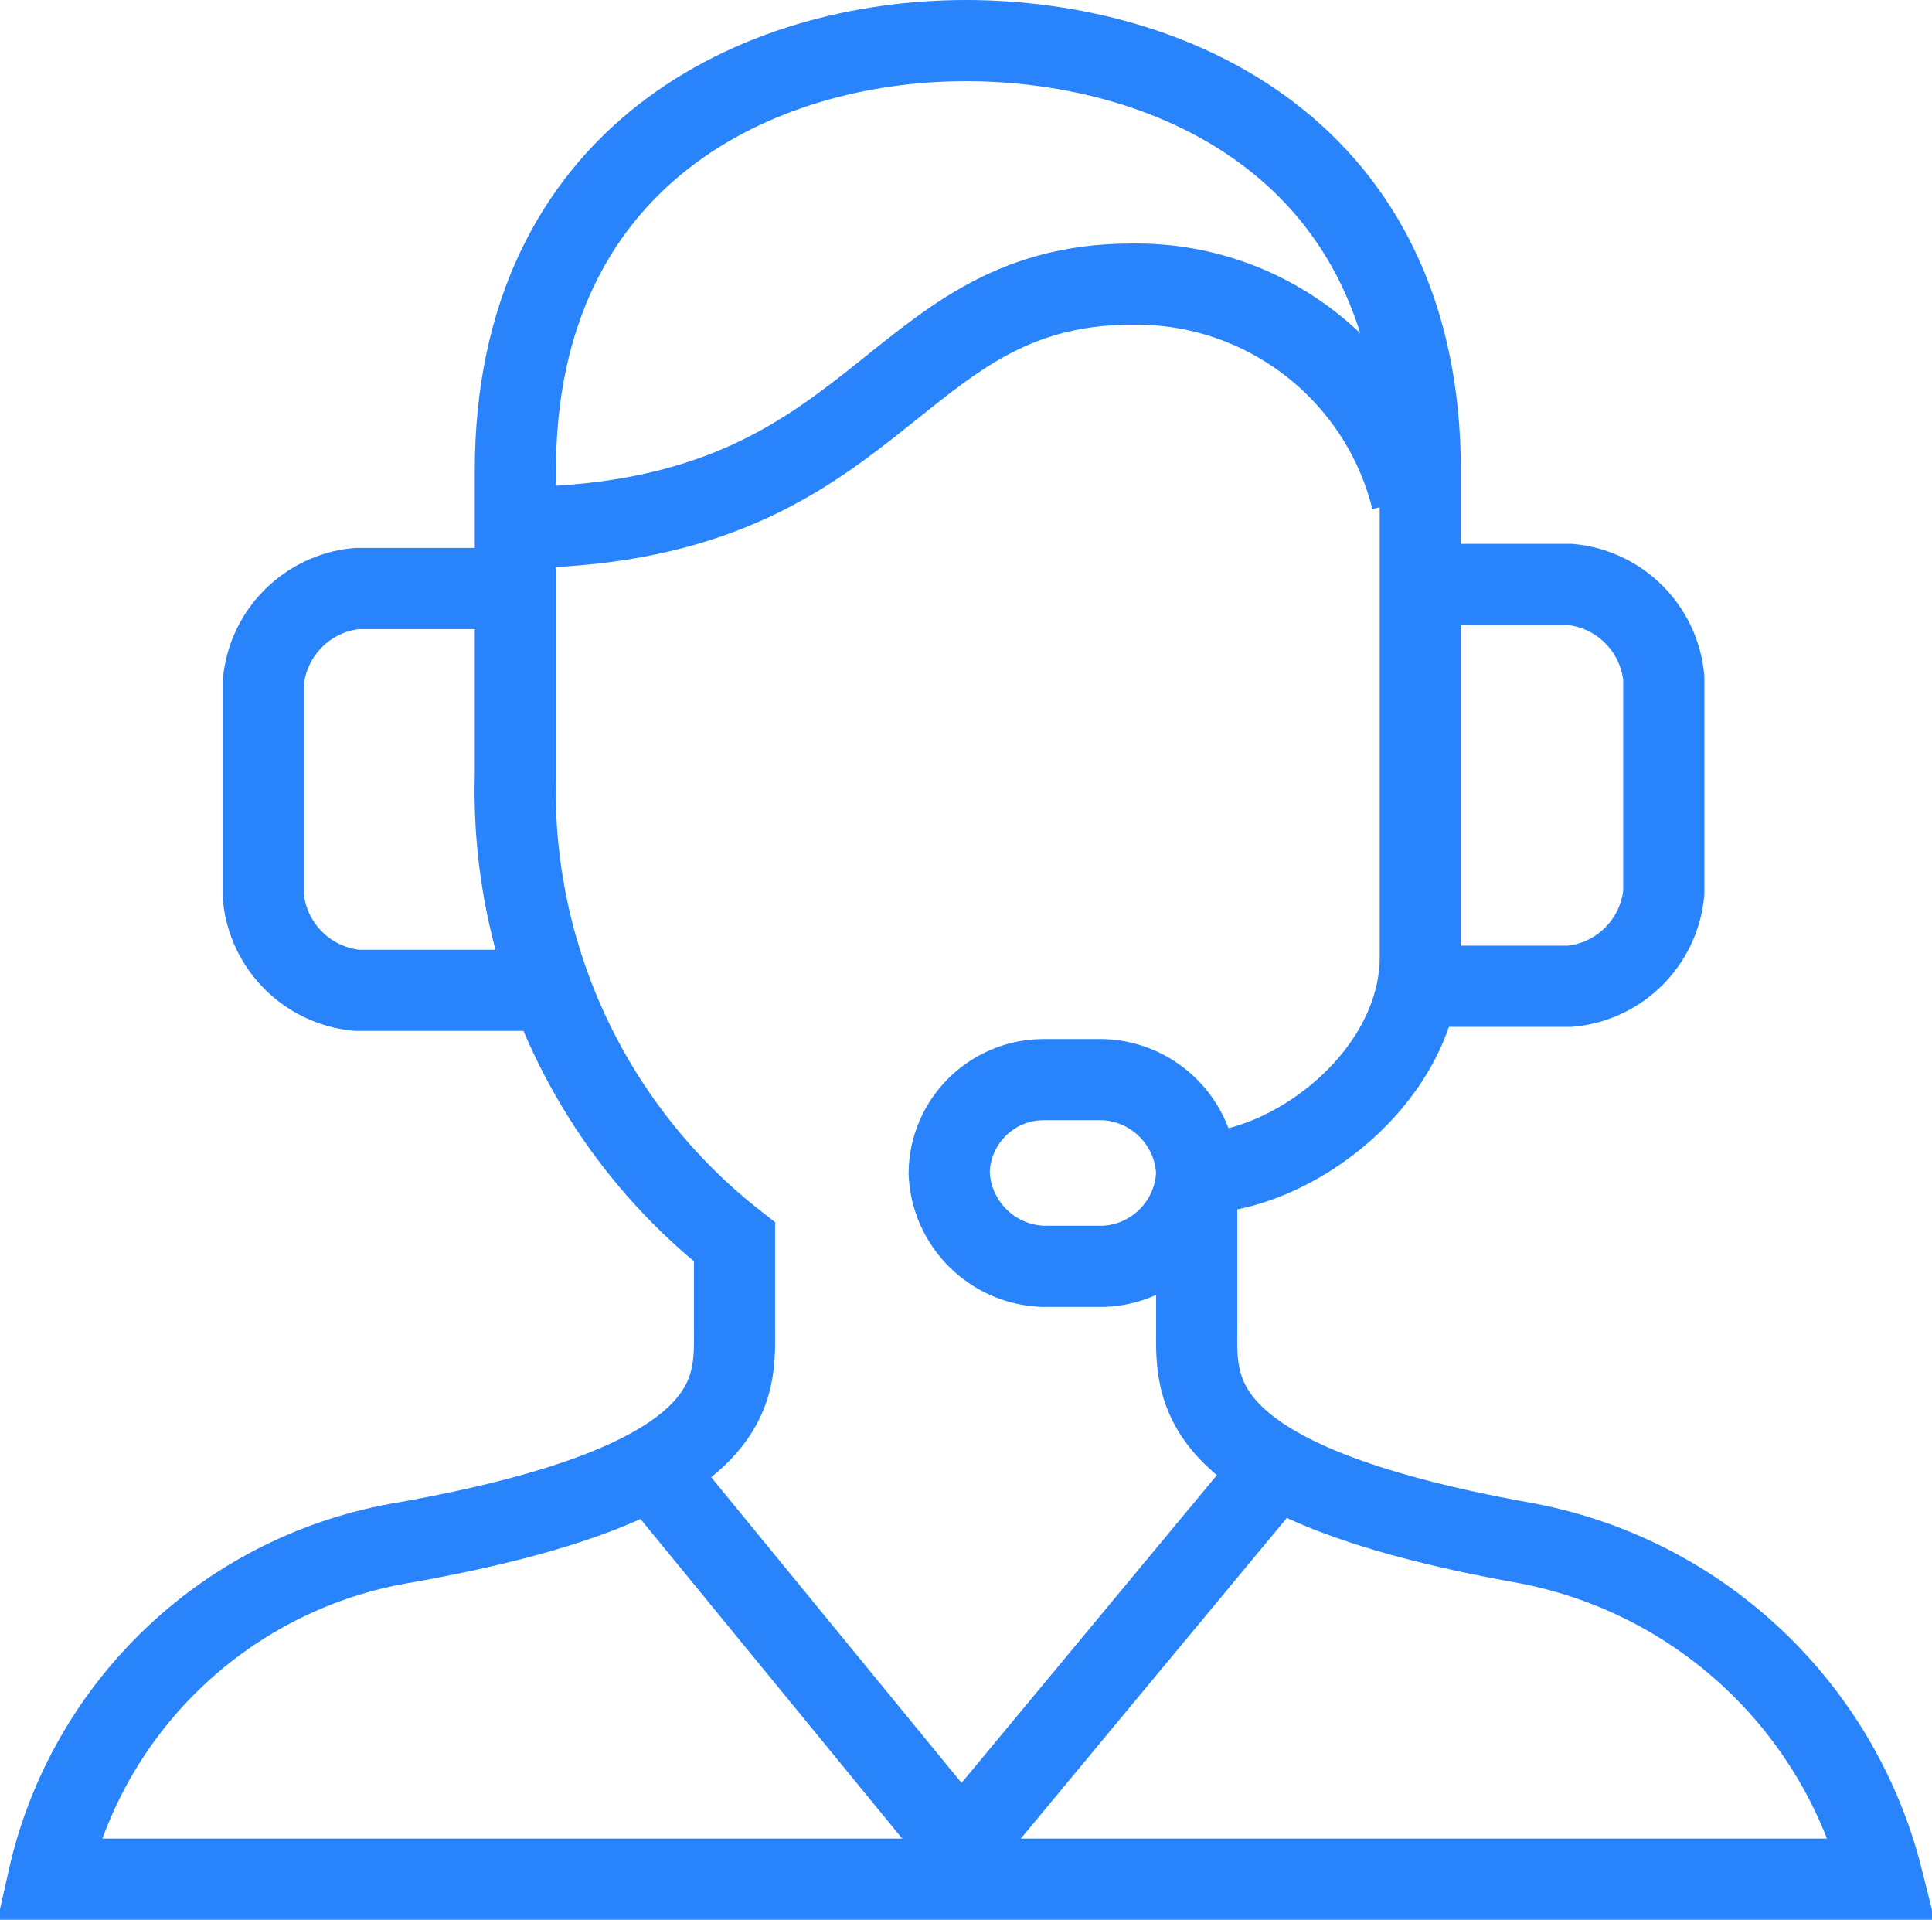
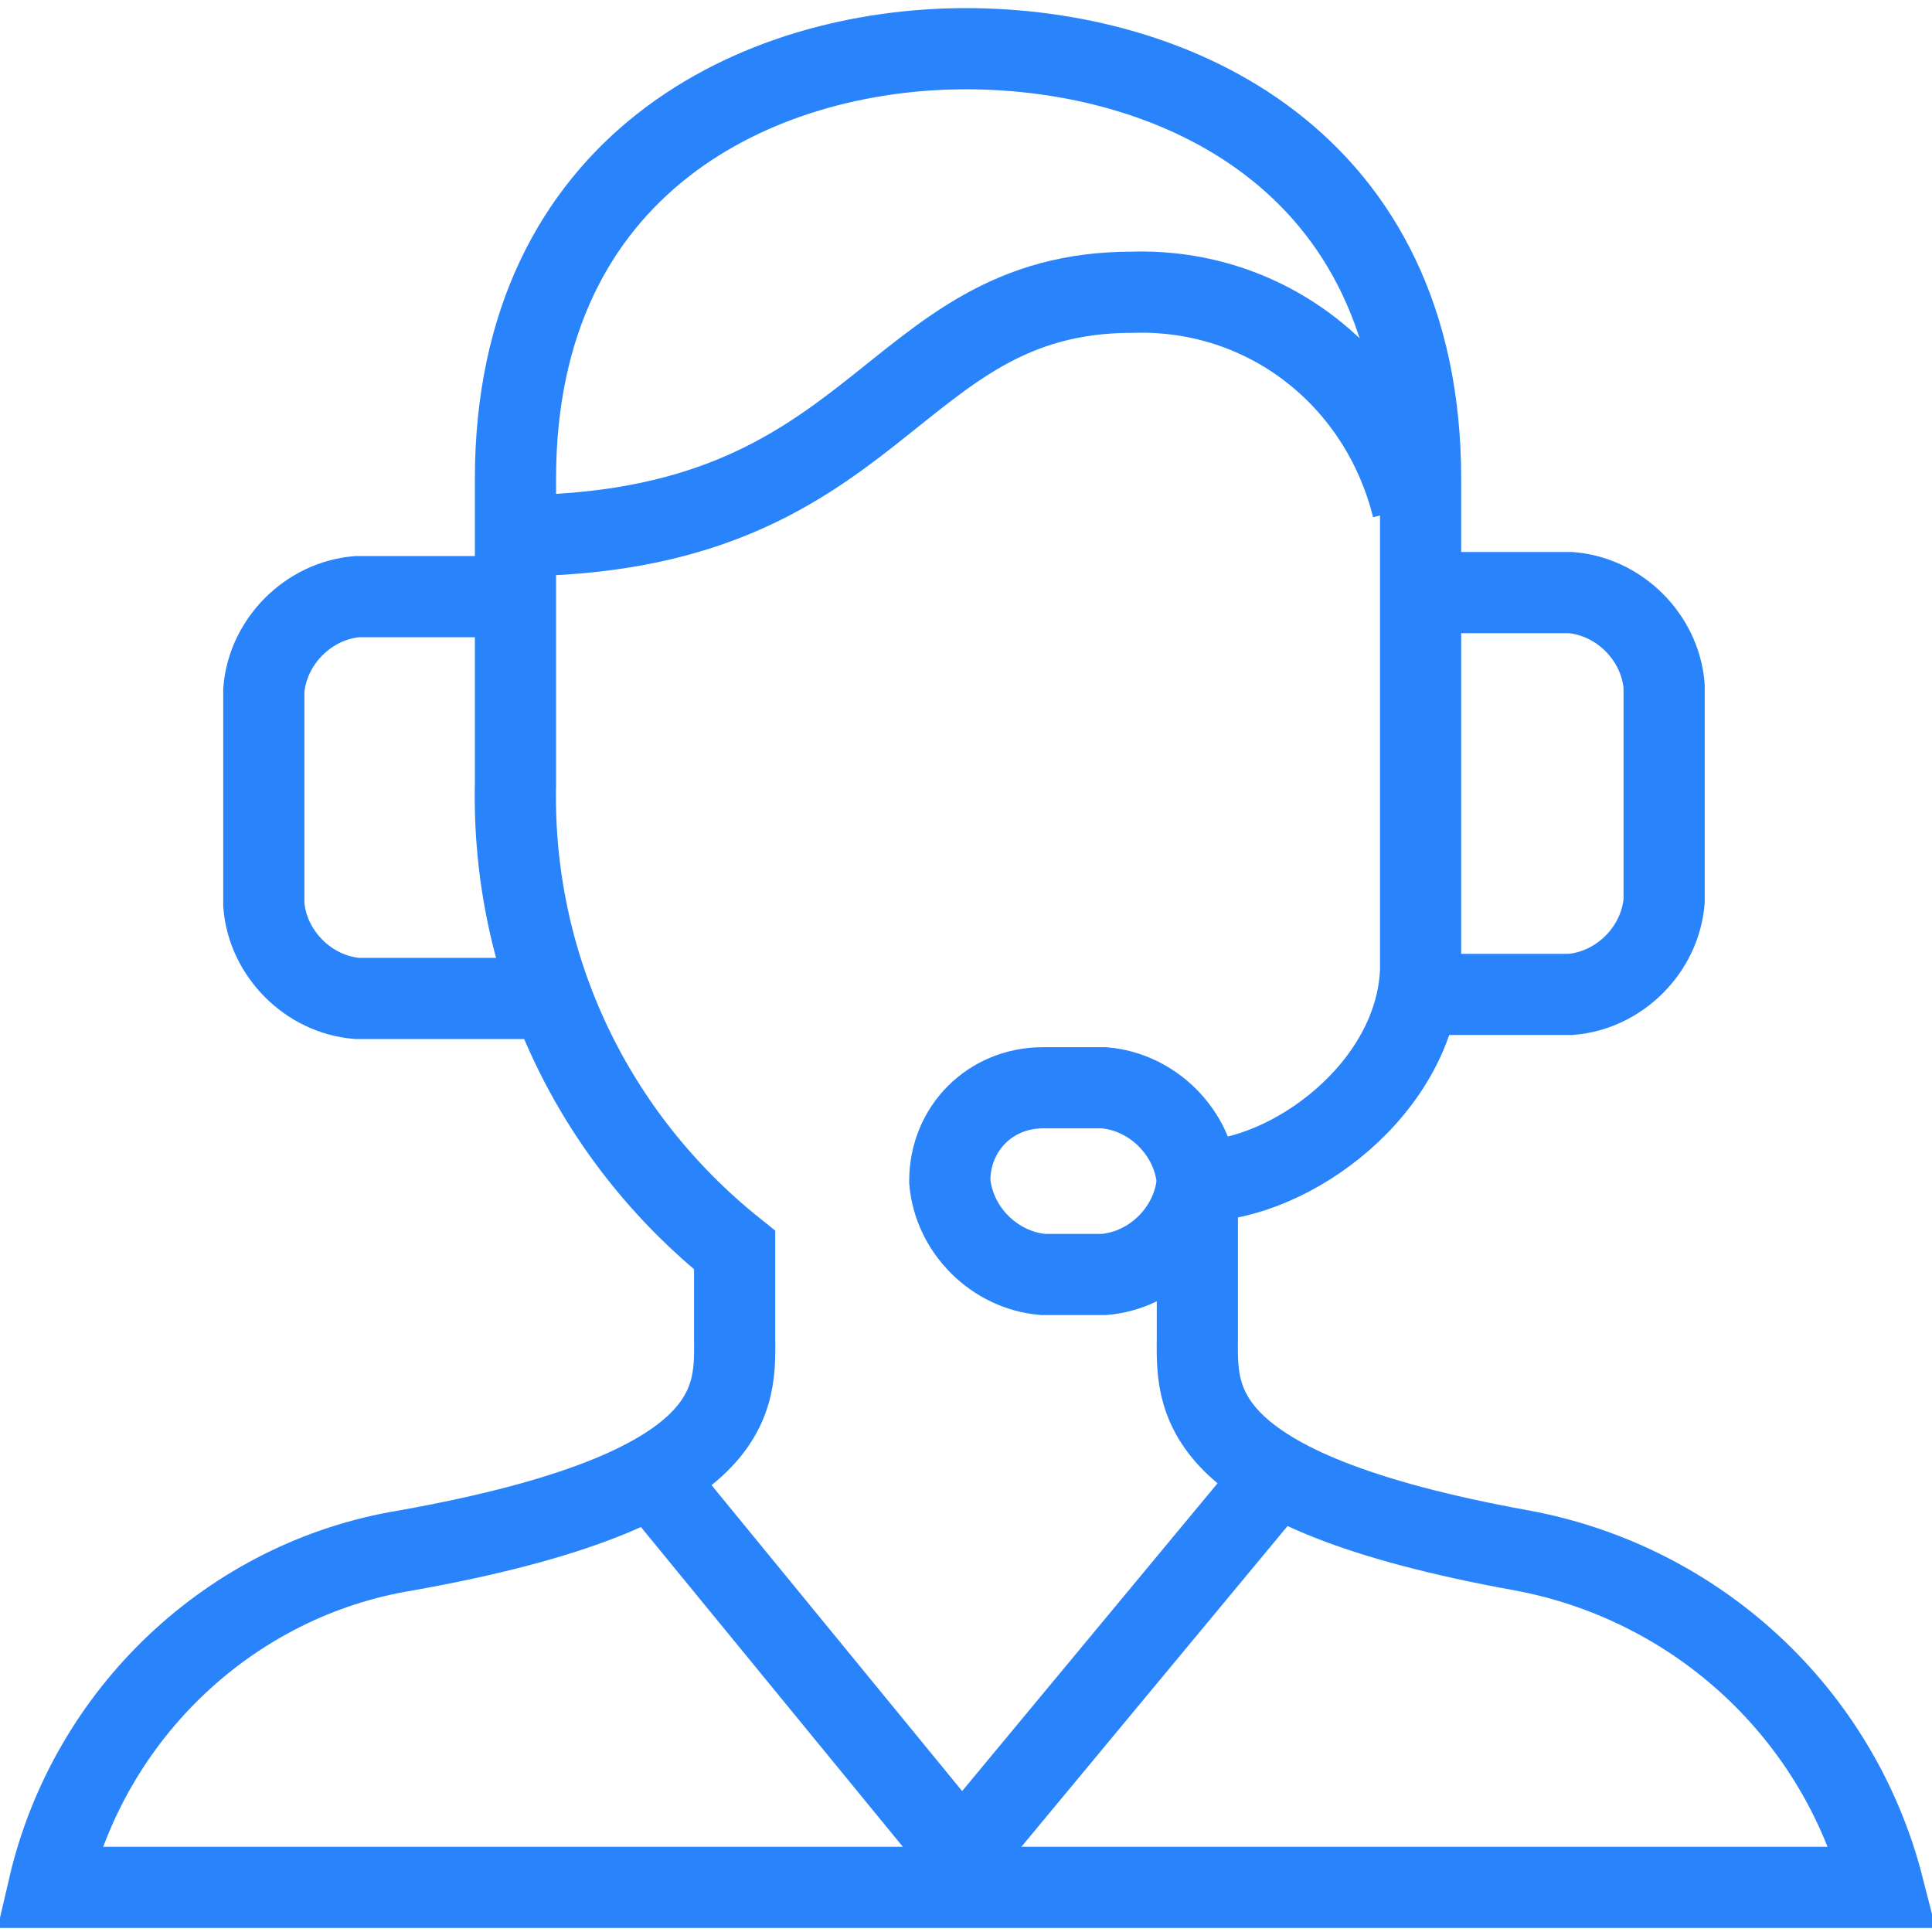
- <svg xmlns="http://www.w3.org/2000/svg" viewBox="0 0 47.61 47.3">
-   <defs>
-     <style>.cls-1{fill:none;stroke:#2983fb;stroke-miterlimit:10;stroke-width:2px;}</style>
-   </defs>
-   <g id="Ebene_2" data-name="Ebene 2">
-     <g id="Ebene_1-2" data-name="Ebene 1">
-       <path id="layer2" class="cls-1" d="M34.89,24.3h3.8A2.56,2.56,0,0,0,41,22V16.7a2.56,2.56,0,0,0-2.3-2.3h-3.8" />
-       <path id="layer2-2" data-name="layer2" class="cls-1" d="M12.59,14.5H8.79a2.56,2.56,0,0,0-2.3,2.3v5.3a2.56,2.56,0,0,0,2.3,2.3h4.7" />
-       <path id="layer1" class="cls-1" d="M29.49,28.9v3.8c0,1.5-.3,3.8,8,5.3a11.2,11.2,0,0,1,8.9,8.3H1.19A10.81,10.81,0,0,1,10,38c8.4-1.5,8.1-3.8,8.1-5.3V30.6a14.14,14.14,0,0,1-5.4-11.5V11.6c0-7.8,6-10.6,11.1-10.6h0C28.89,1,35,3.7,35,11.6V23.7c-.1,2.9-3.2,5.2-5.5,5.2" />
-       <path id="layer2-3" data-name="layer2" class="cls-1" d="M29.49,28.9a2.4,2.4,0,0,0-2.3-2.3h-1.5a2.33,2.33,0,0,0-2.3,2.3h0a2.4,2.4,0,0,0,2.3,2.3h1.5a2.39,2.39,0,0,0,2.3-2.3Z" />
-       <polyline id="layer1-2" data-name="layer1" class="cls-1" points="15.99 36.1 23.69 45.5 31.49 36.1" />
-       <path id="layer1-3" data-name="layer1" class="cls-1" d="M12.59,13c9.2,0,9.2-6,15.3-6a7,7,0,0,1,6.9,5.3" />
+ <svg xmlns="http://www.w3.org/2000/svg" version="1.1" id="Ebene_1" x="0px" y="0px" viewBox="0 0 47.6 47.6" style="enable-background:new 0 0 47.6 47.6;" xml:space="preserve">
+   <style type="text/css">
+ 	.st0{fill:none;stroke:#2983FB;stroke-width:2;stroke-miterlimit:10;}
+ </style>
+   <g id="Ebene_2_1_">
+     <g id="Ebene_1-2">
+       <path id="layer2" class="st0" d="M34.9,24.5h3.8c1.2-0.1,2.2-1.1,2.3-2.3v-5.3c-0.1-1.2-1.1-2.2-2.3-2.3h-3.8" />
+       <path id="layer2-2" class="st0" d="M12.6,14.7H8.8c-1.2,0.1-2.2,1.1-2.3,2.3v5.3c0.1,1.2,1.1,2.2,2.3,2.3h4.7" />
+       <path id="layer1" class="st0" d="M29.5,29.1v3.8c0,1.5-0.3,3.8,8,5.3c4.3,0.8,7.8,4,8.9,8.3H1.2c1-4.3,4.5-7.6,8.8-8.3    c8.4-1.5,8.1-3.8,8.1-5.3v-2.1c-3.5-2.8-5.5-7-5.4-11.5v-7.5c0-7.8,6-10.6,11.1-10.6l0,0C28.9,1.2,35,3.9,35,11.8v12.1    C34.9,26.8,31.8,29.1,29.5,29.1" />
+       <path id="layer2-3" class="st0" d="M29.5,29.1c-0.1-1.2-1.1-2.2-2.3-2.3h-1.5c-1.3,0-2.3,1-2.3,2.3l0,0c0.1,1.2,1.1,2.2,2.3,2.3    h1.5C28.4,31.3,29.4,30.3,29.5,29.1z" />
+       <polyline id="layer1-2" class="st0" points="16,36.3 23.7,45.7 31.5,36.3   " />
+       <path id="layer1-3" class="st0" d="M12.6,13.2c9.2,0,9.2-6,15.3-6c3.3-0.1,6.1,2.1,6.9,5.3" />
    </g>
  </g>
</svg>
